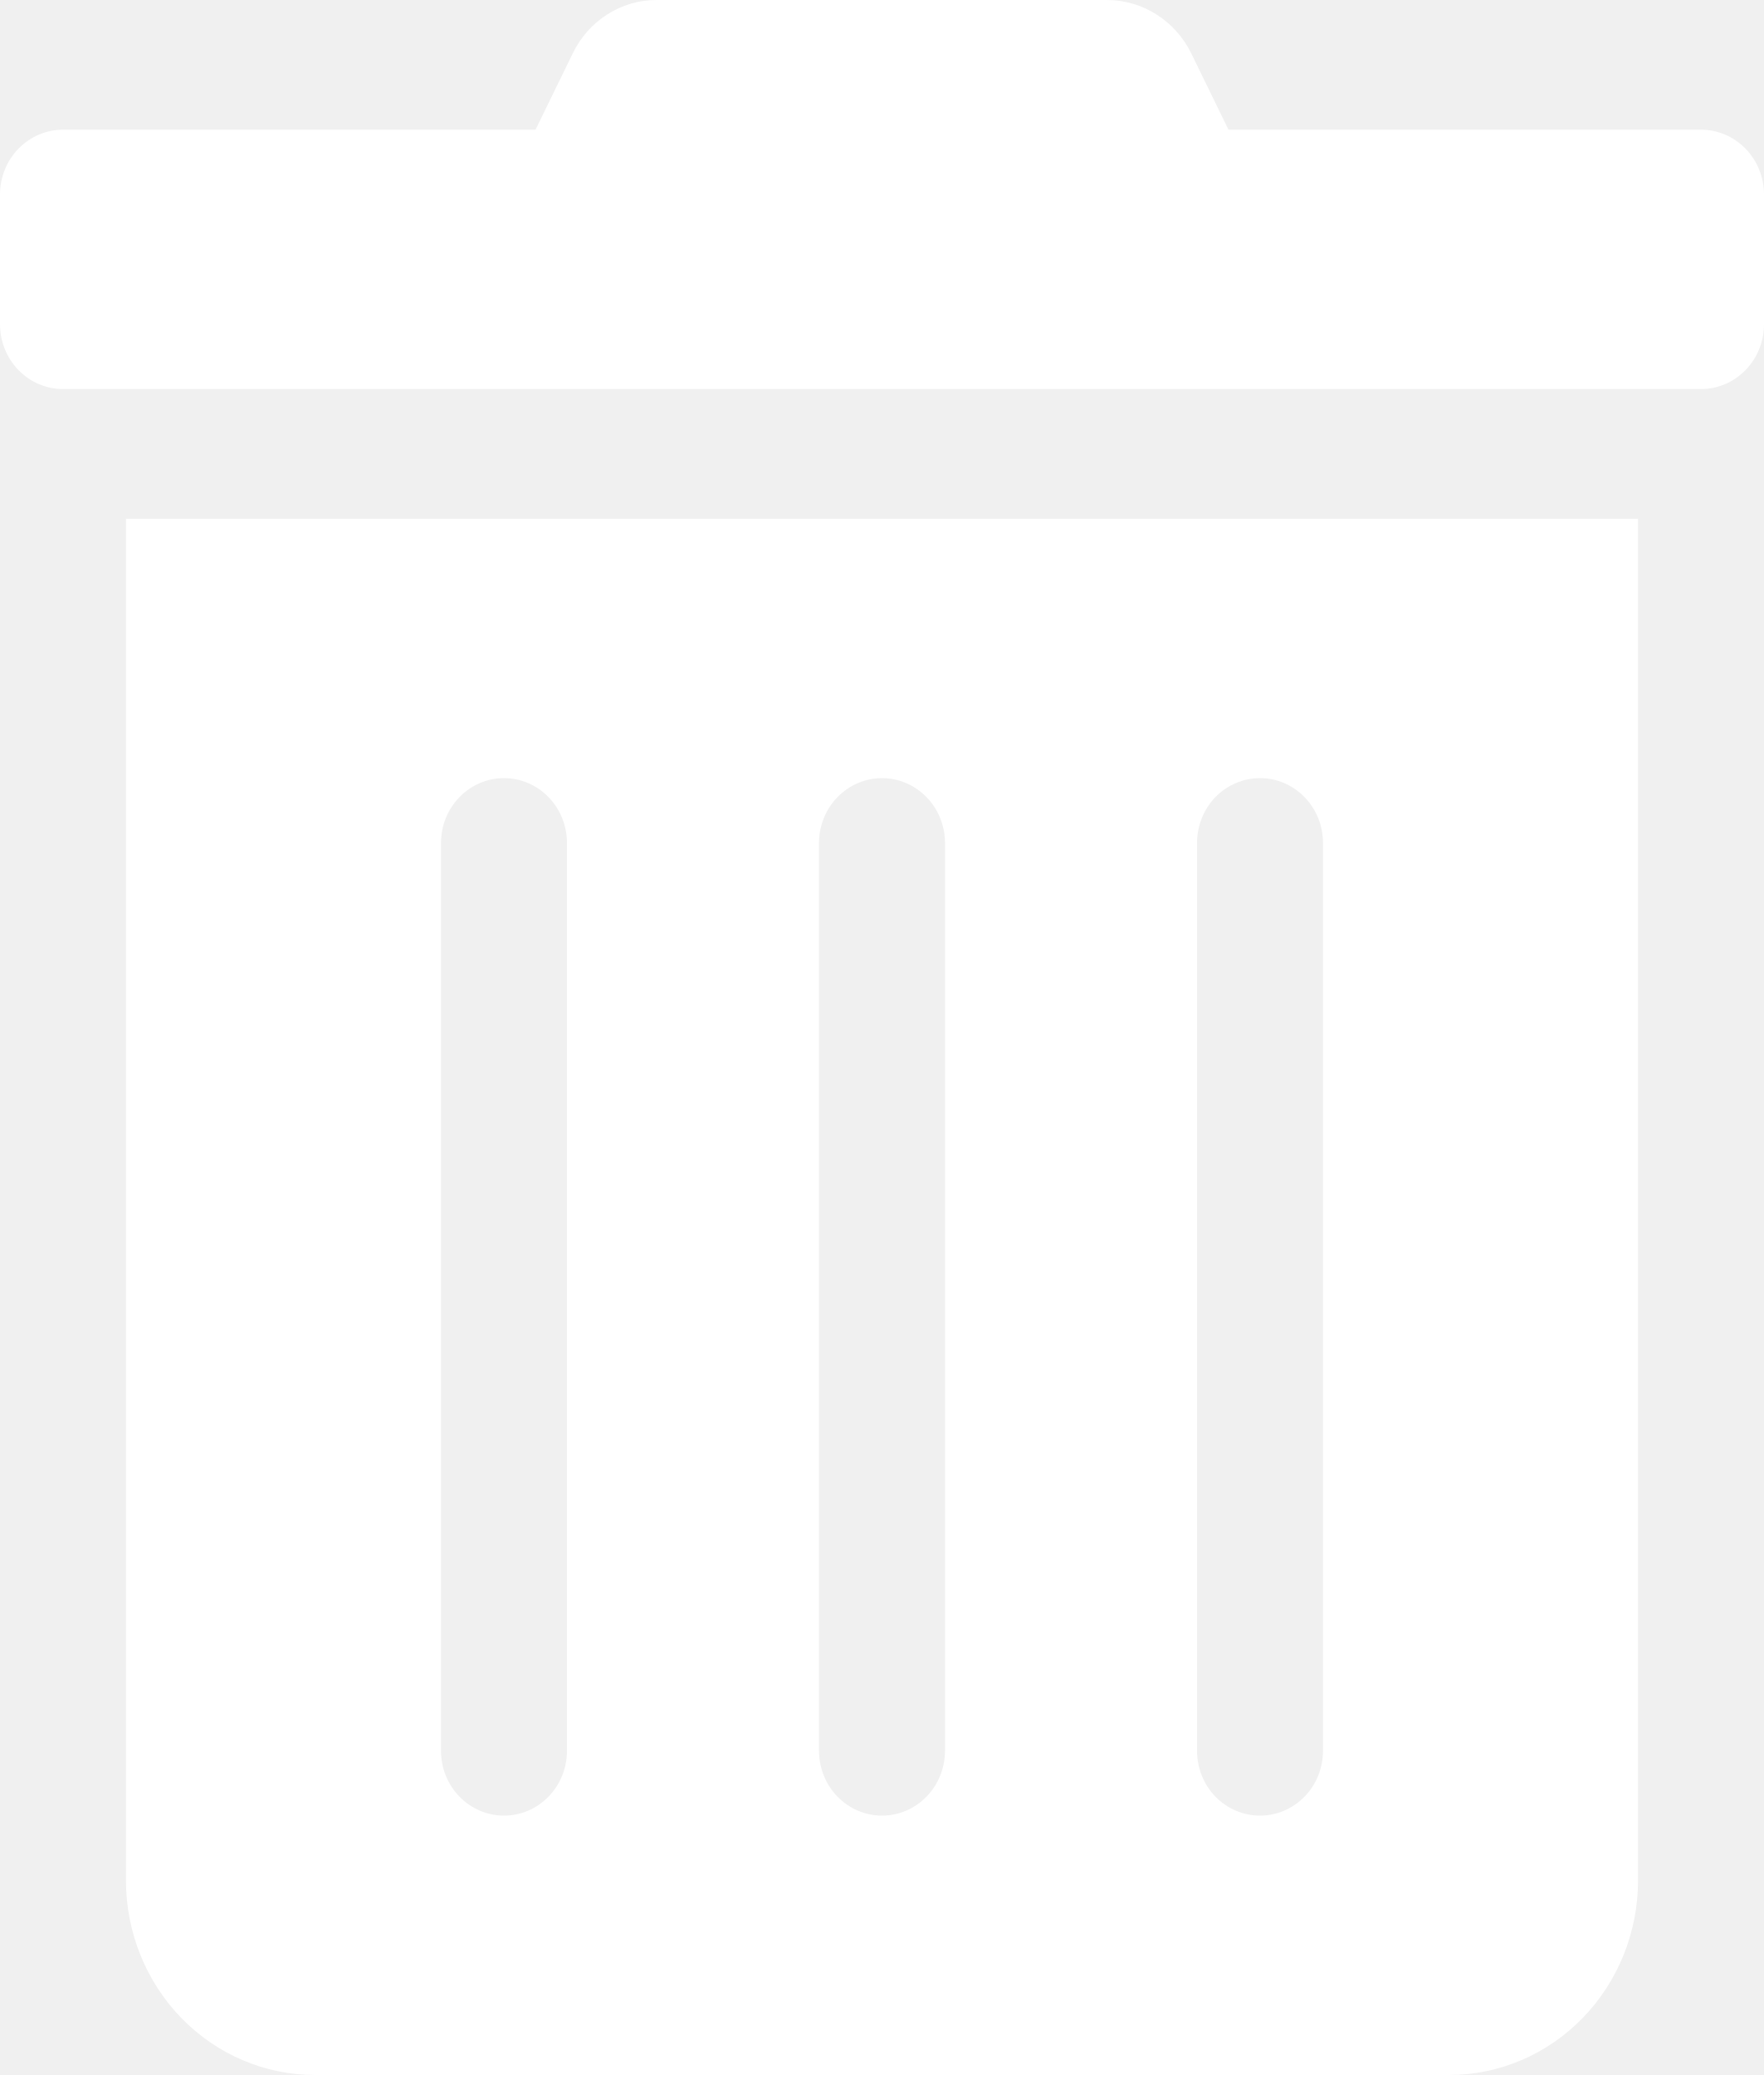
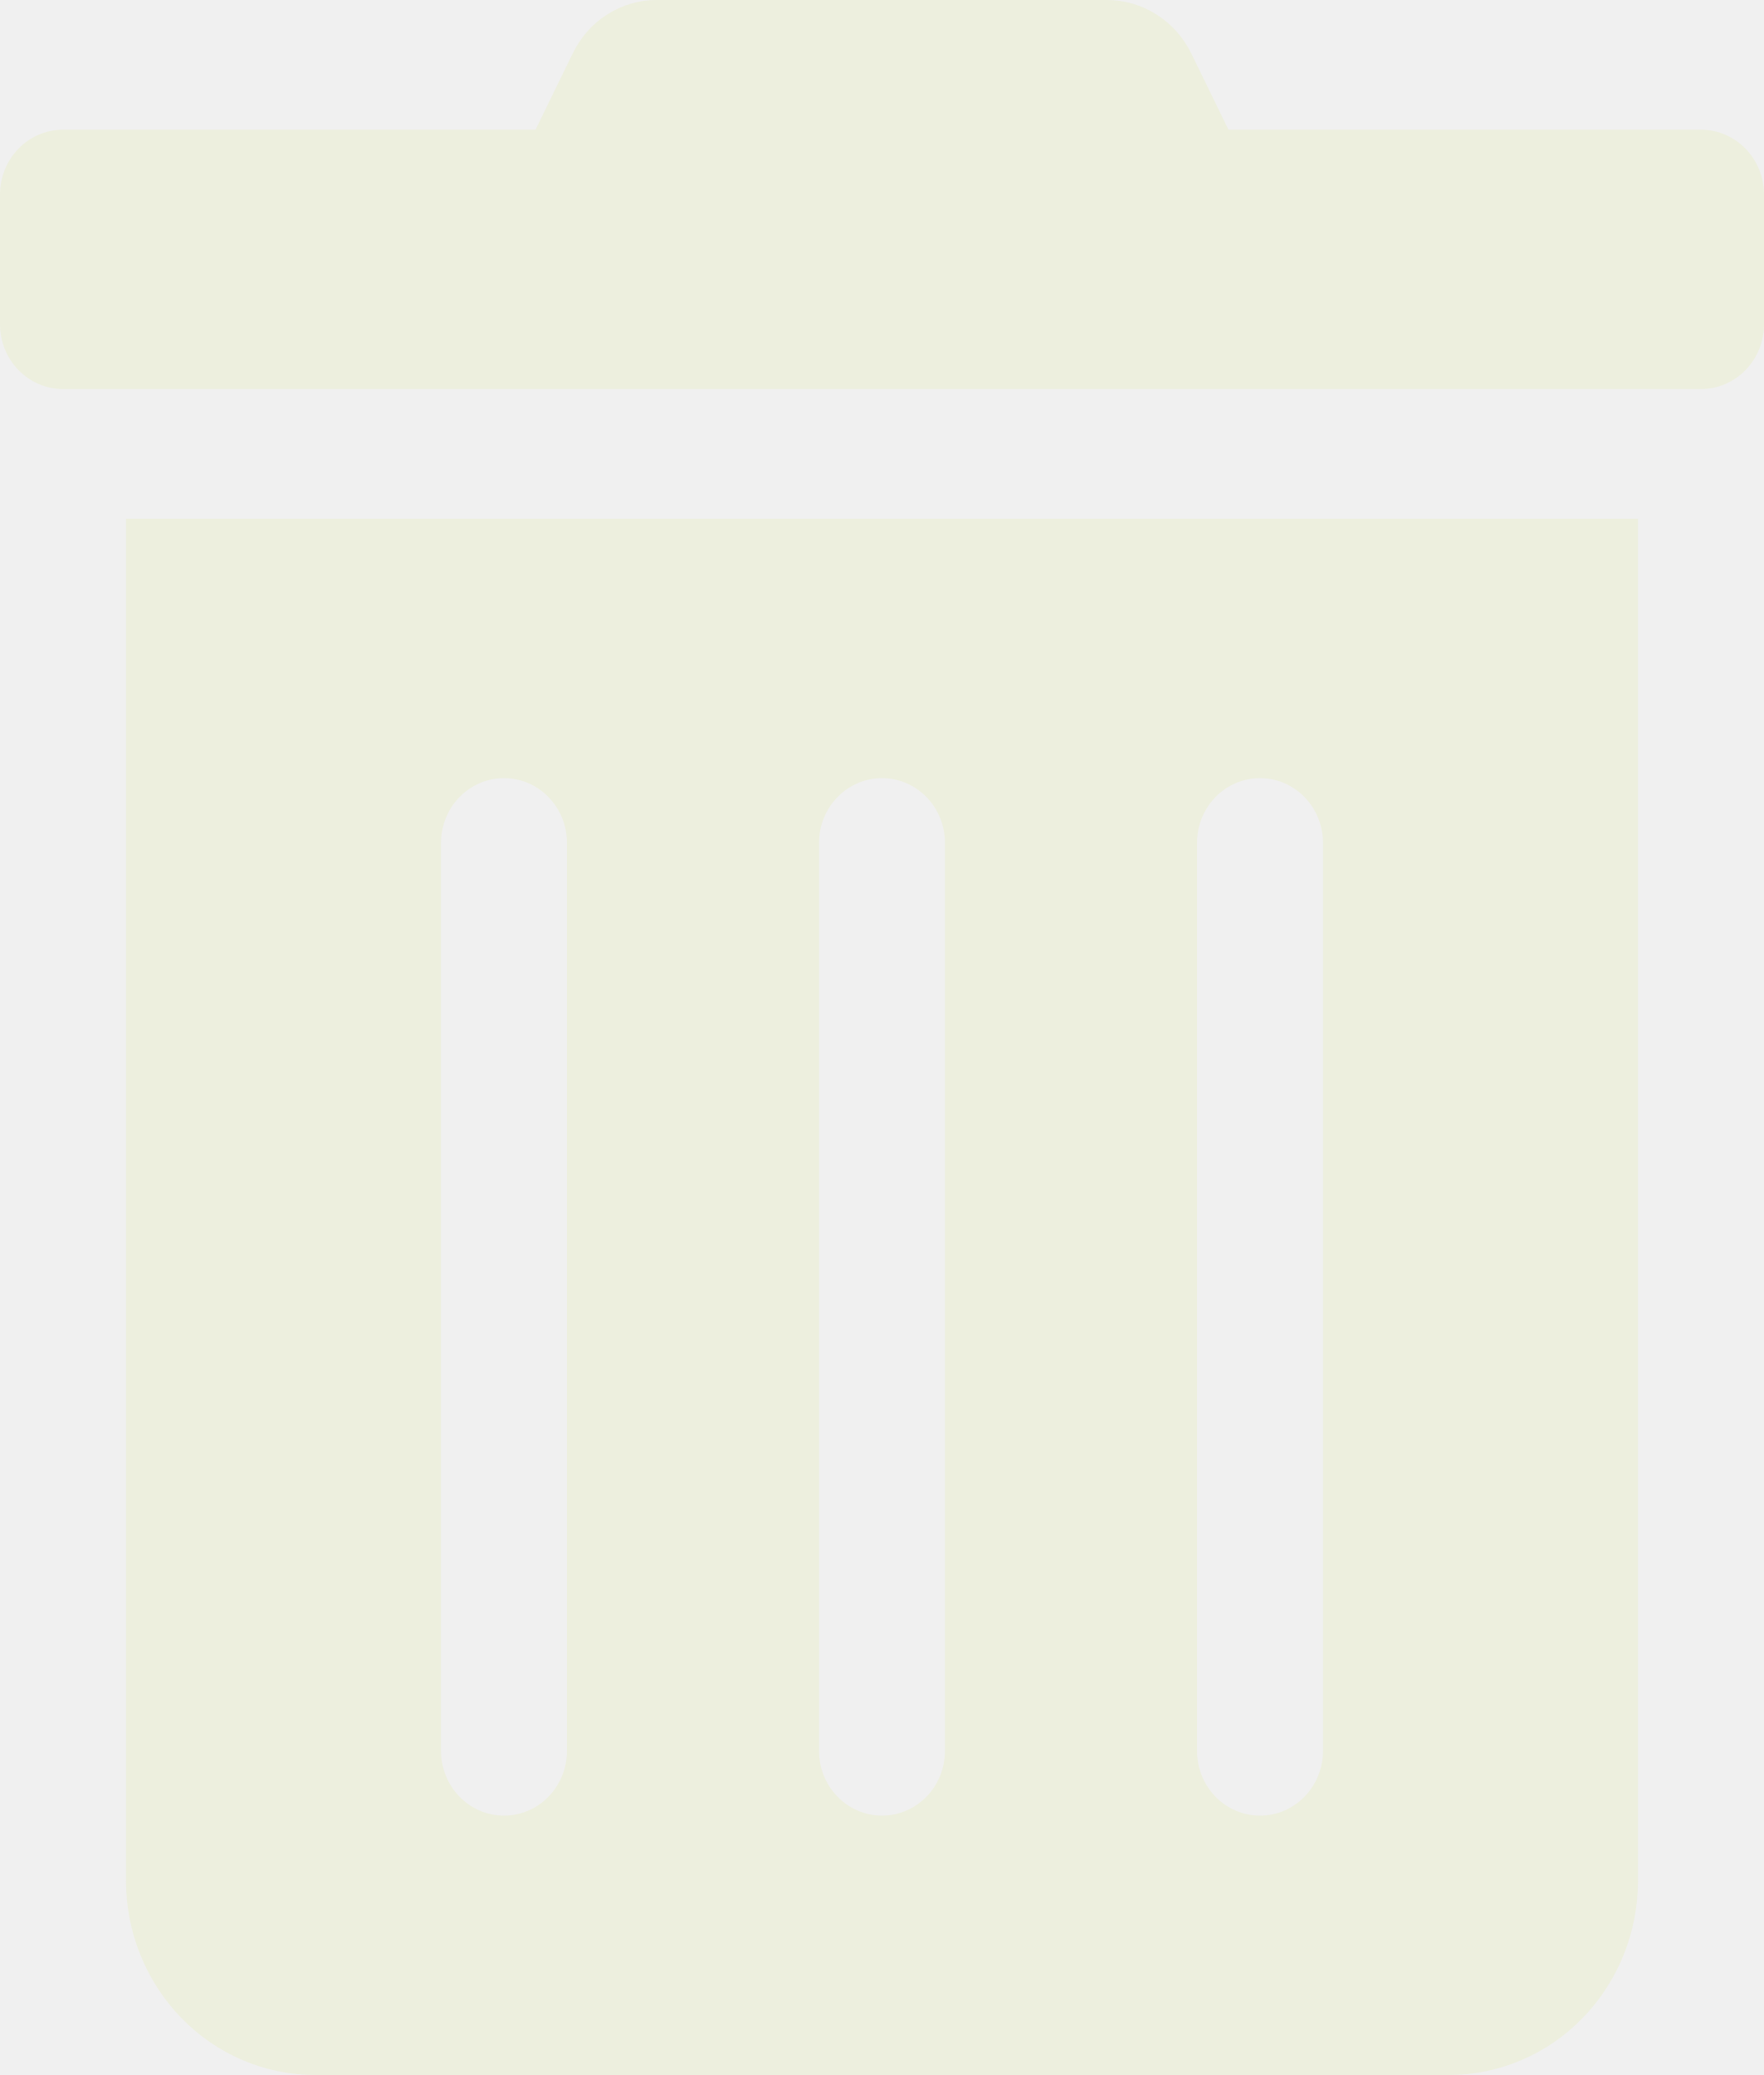
<svg xmlns="http://www.w3.org/2000/svg" width="17" height="20" viewBox="0 0 17 20" fill="none">
-   <path d="M1.214 18.125C1.214 18.622 1.406 19.099 1.748 19.451C2.089 19.802 2.553 20 3.036 20H13.964C14.447 20 14.911 19.802 15.252 19.451C15.594 19.099 15.786 18.622 15.786 18.125V5H1.214V18.125ZM11.536 8.125C11.536 7.959 11.6 7.8 11.713 7.683C11.827 7.566 11.982 7.5 12.143 7.5C12.304 7.5 12.458 7.566 12.572 7.683C12.686 7.8 12.75 7.959 12.75 8.125V16.875C12.75 17.041 12.686 17.2 12.572 17.317C12.458 17.434 12.304 17.5 12.143 17.5C11.982 17.5 11.827 17.434 11.713 17.317C11.6 17.2 11.536 17.041 11.536 16.875V8.125ZM7.893 8.125C7.893 7.959 7.957 7.8 8.071 7.683C8.185 7.566 8.339 7.5 8.5 7.5C8.661 7.5 8.815 7.566 8.929 7.683C9.043 7.8 9.107 7.959 9.107 8.125V16.875C9.107 17.041 9.043 17.2 8.929 17.317C8.815 17.434 8.661 17.5 8.5 17.5C8.339 17.5 8.185 17.434 8.071 17.317C7.957 17.2 7.893 17.041 7.893 16.875V8.125ZM4.25 8.125C4.25 7.959 4.314 7.8 4.428 7.683C4.542 7.566 4.696 7.5 4.857 7.5C5.018 7.5 5.173 7.566 5.286 7.683C5.4 7.8 5.464 7.959 5.464 8.125V16.875C5.464 17.041 5.4 17.2 5.286 17.317C5.173 17.434 5.018 17.5 4.857 17.5C4.696 17.5 4.542 17.434 4.428 17.317C4.314 17.2 4.25 17.041 4.25 16.875V8.125ZM16.393 1.25H11.839L11.483 0.52C11.407 0.363 11.291 0.232 11.146 0.14C11.002 0.048 10.836 -0 10.667 6.84872e-06H6.329C6.16 -0.001 5.995 0.048 5.851 0.14C5.707 0.231 5.592 0.363 5.517 0.52L5.161 1.25H0.607C0.446 1.25 0.292 1.316 0.178 1.433C0.064 1.55 0 1.709 0 1.875L0 3.125C0 3.291 0.064 3.45 0.178 3.567C0.292 3.684 0.446 3.75 0.607 3.75H16.393C16.554 3.75 16.708 3.684 16.822 3.567C16.936 3.45 17 3.291 17 3.125V1.875C17 1.709 16.936 1.55 16.822 1.433C16.708 1.316 16.554 1.25 16.393 1.25Z" fill="white" />
+   <path d="M1.214 18.125C1.214 18.622 1.406 19.099 1.748 19.451C2.089 19.802 2.553 20 3.036 20H13.964C14.447 20 14.911 19.802 15.252 19.451C15.594 19.099 15.786 18.622 15.786 18.125V5H1.214V18.125ZM11.536 8.125C11.536 7.959 11.6 7.8 11.713 7.683C11.827 7.566 11.982 7.5 12.143 7.5C12.304 7.5 12.458 7.566 12.572 7.683C12.686 7.8 12.75 7.959 12.75 8.125V16.875C12.75 17.041 12.686 17.2 12.572 17.317C12.458 17.434 12.304 17.5 12.143 17.5C11.982 17.5 11.827 17.434 11.713 17.317C11.6 17.2 11.536 17.041 11.536 16.875V8.125ZM7.893 8.125C7.893 7.959 7.957 7.8 8.071 7.683C8.185 7.566 8.339 7.5 8.5 7.5C8.661 7.5 8.815 7.566 8.929 7.683C9.043 7.8 9.107 7.959 9.107 8.125V16.875C9.107 17.041 9.043 17.2 8.929 17.317C8.815 17.434 8.661 17.5 8.5 17.5C8.339 17.5 8.185 17.434 8.071 17.317C7.957 17.2 7.893 17.041 7.893 16.875V8.125ZM4.25 8.125C4.25 7.959 4.314 7.8 4.428 7.683C4.542 7.566 4.696 7.5 4.857 7.5C5.018 7.5 5.173 7.566 5.286 7.683C5.4 7.8 5.464 7.959 5.464 8.125V16.875C5.464 17.041 5.4 17.2 5.286 17.317C5.173 17.434 5.018 17.5 4.857 17.5C4.696 17.5 4.542 17.434 4.428 17.317C4.314 17.2 4.25 17.041 4.25 16.875V8.125ZM16.393 1.25H11.839L11.483 0.52C11.407 0.363 11.291 0.232 11.146 0.14C11.002 0.048 10.836 -0 10.667 6.84872e-06H6.329C6.16 -0.001 5.995 0.048 5.851 0.14C5.707 0.231 5.592 0.363 5.517 0.52L5.161 1.25H0.607C0.446 1.25 0.292 1.316 0.178 1.433C0.064 1.55 0 1.709 0 1.875L0 3.125C0 3.291 0.064 3.45 0.178 3.567C0.292 3.684 0.446 3.75 0.607 3.75H16.393C16.554 3.75 16.708 3.684 16.822 3.567C16.936 3.45 17 3.291 17 3.125V1.875C17 1.709 16.936 1.55 16.822 1.433C16.708 1.316 16.554 1.25 16.393 1.25Z" fill="#EDEFDE" />
</svg>
